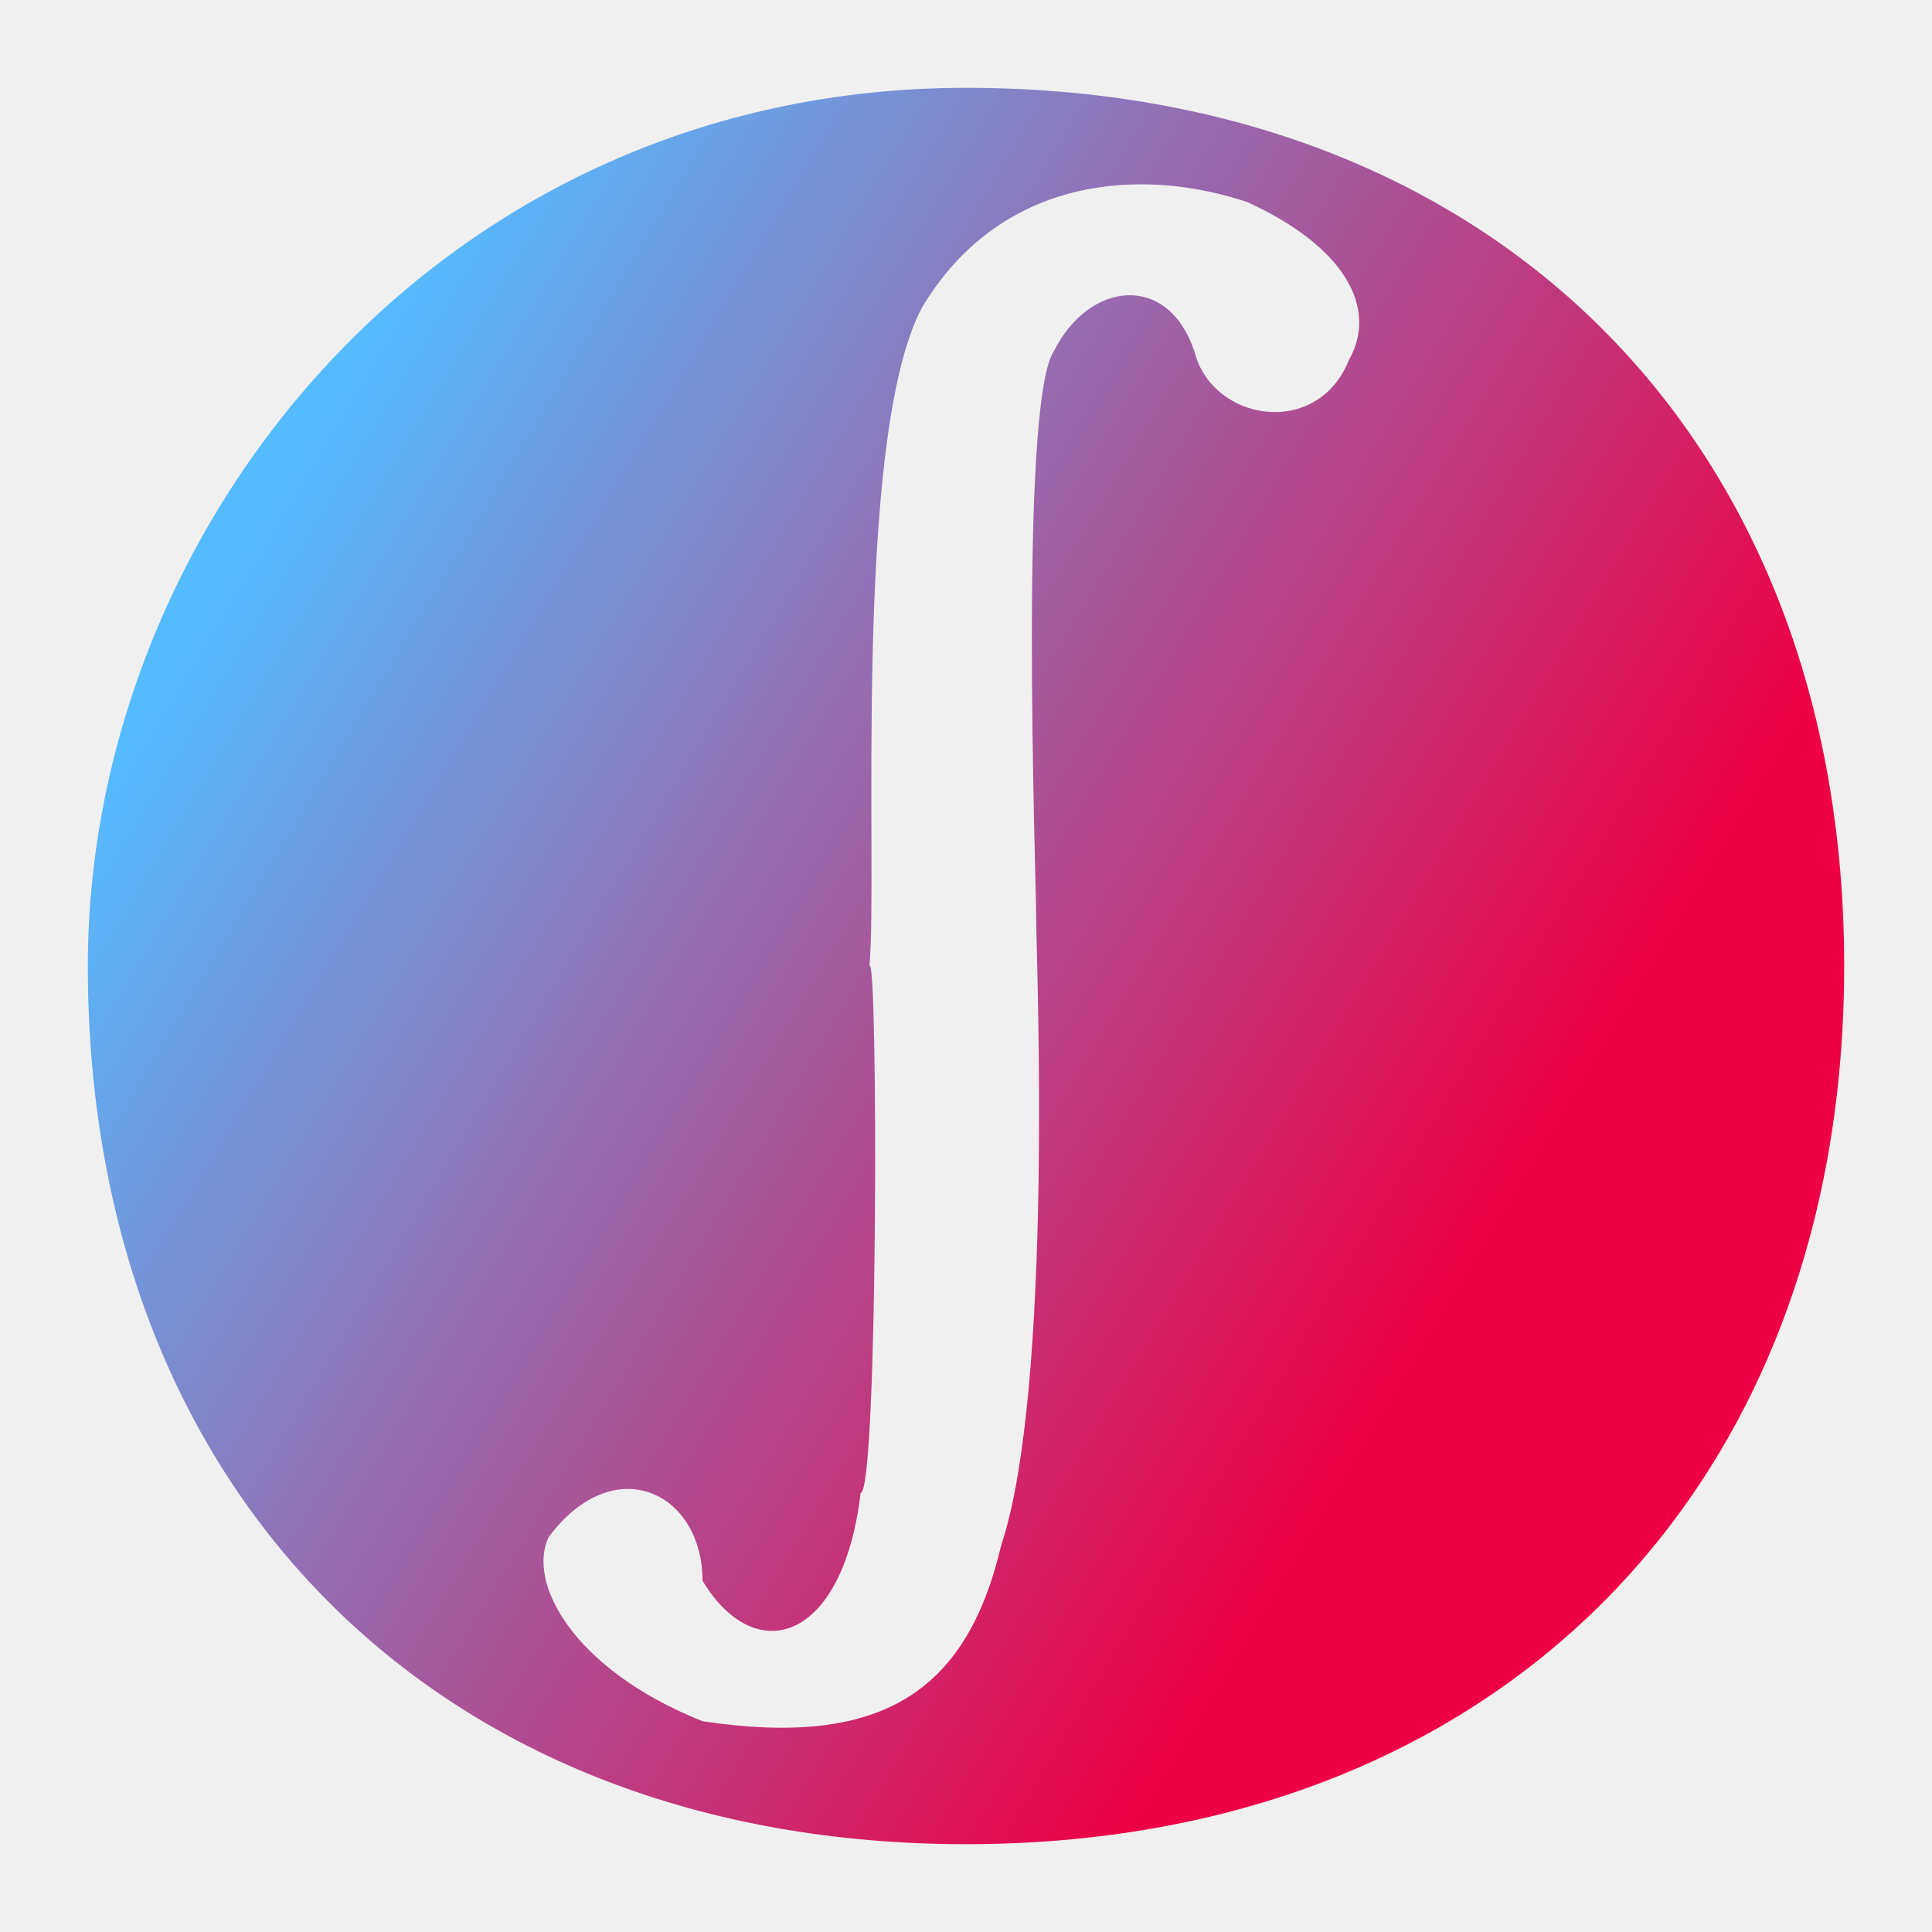
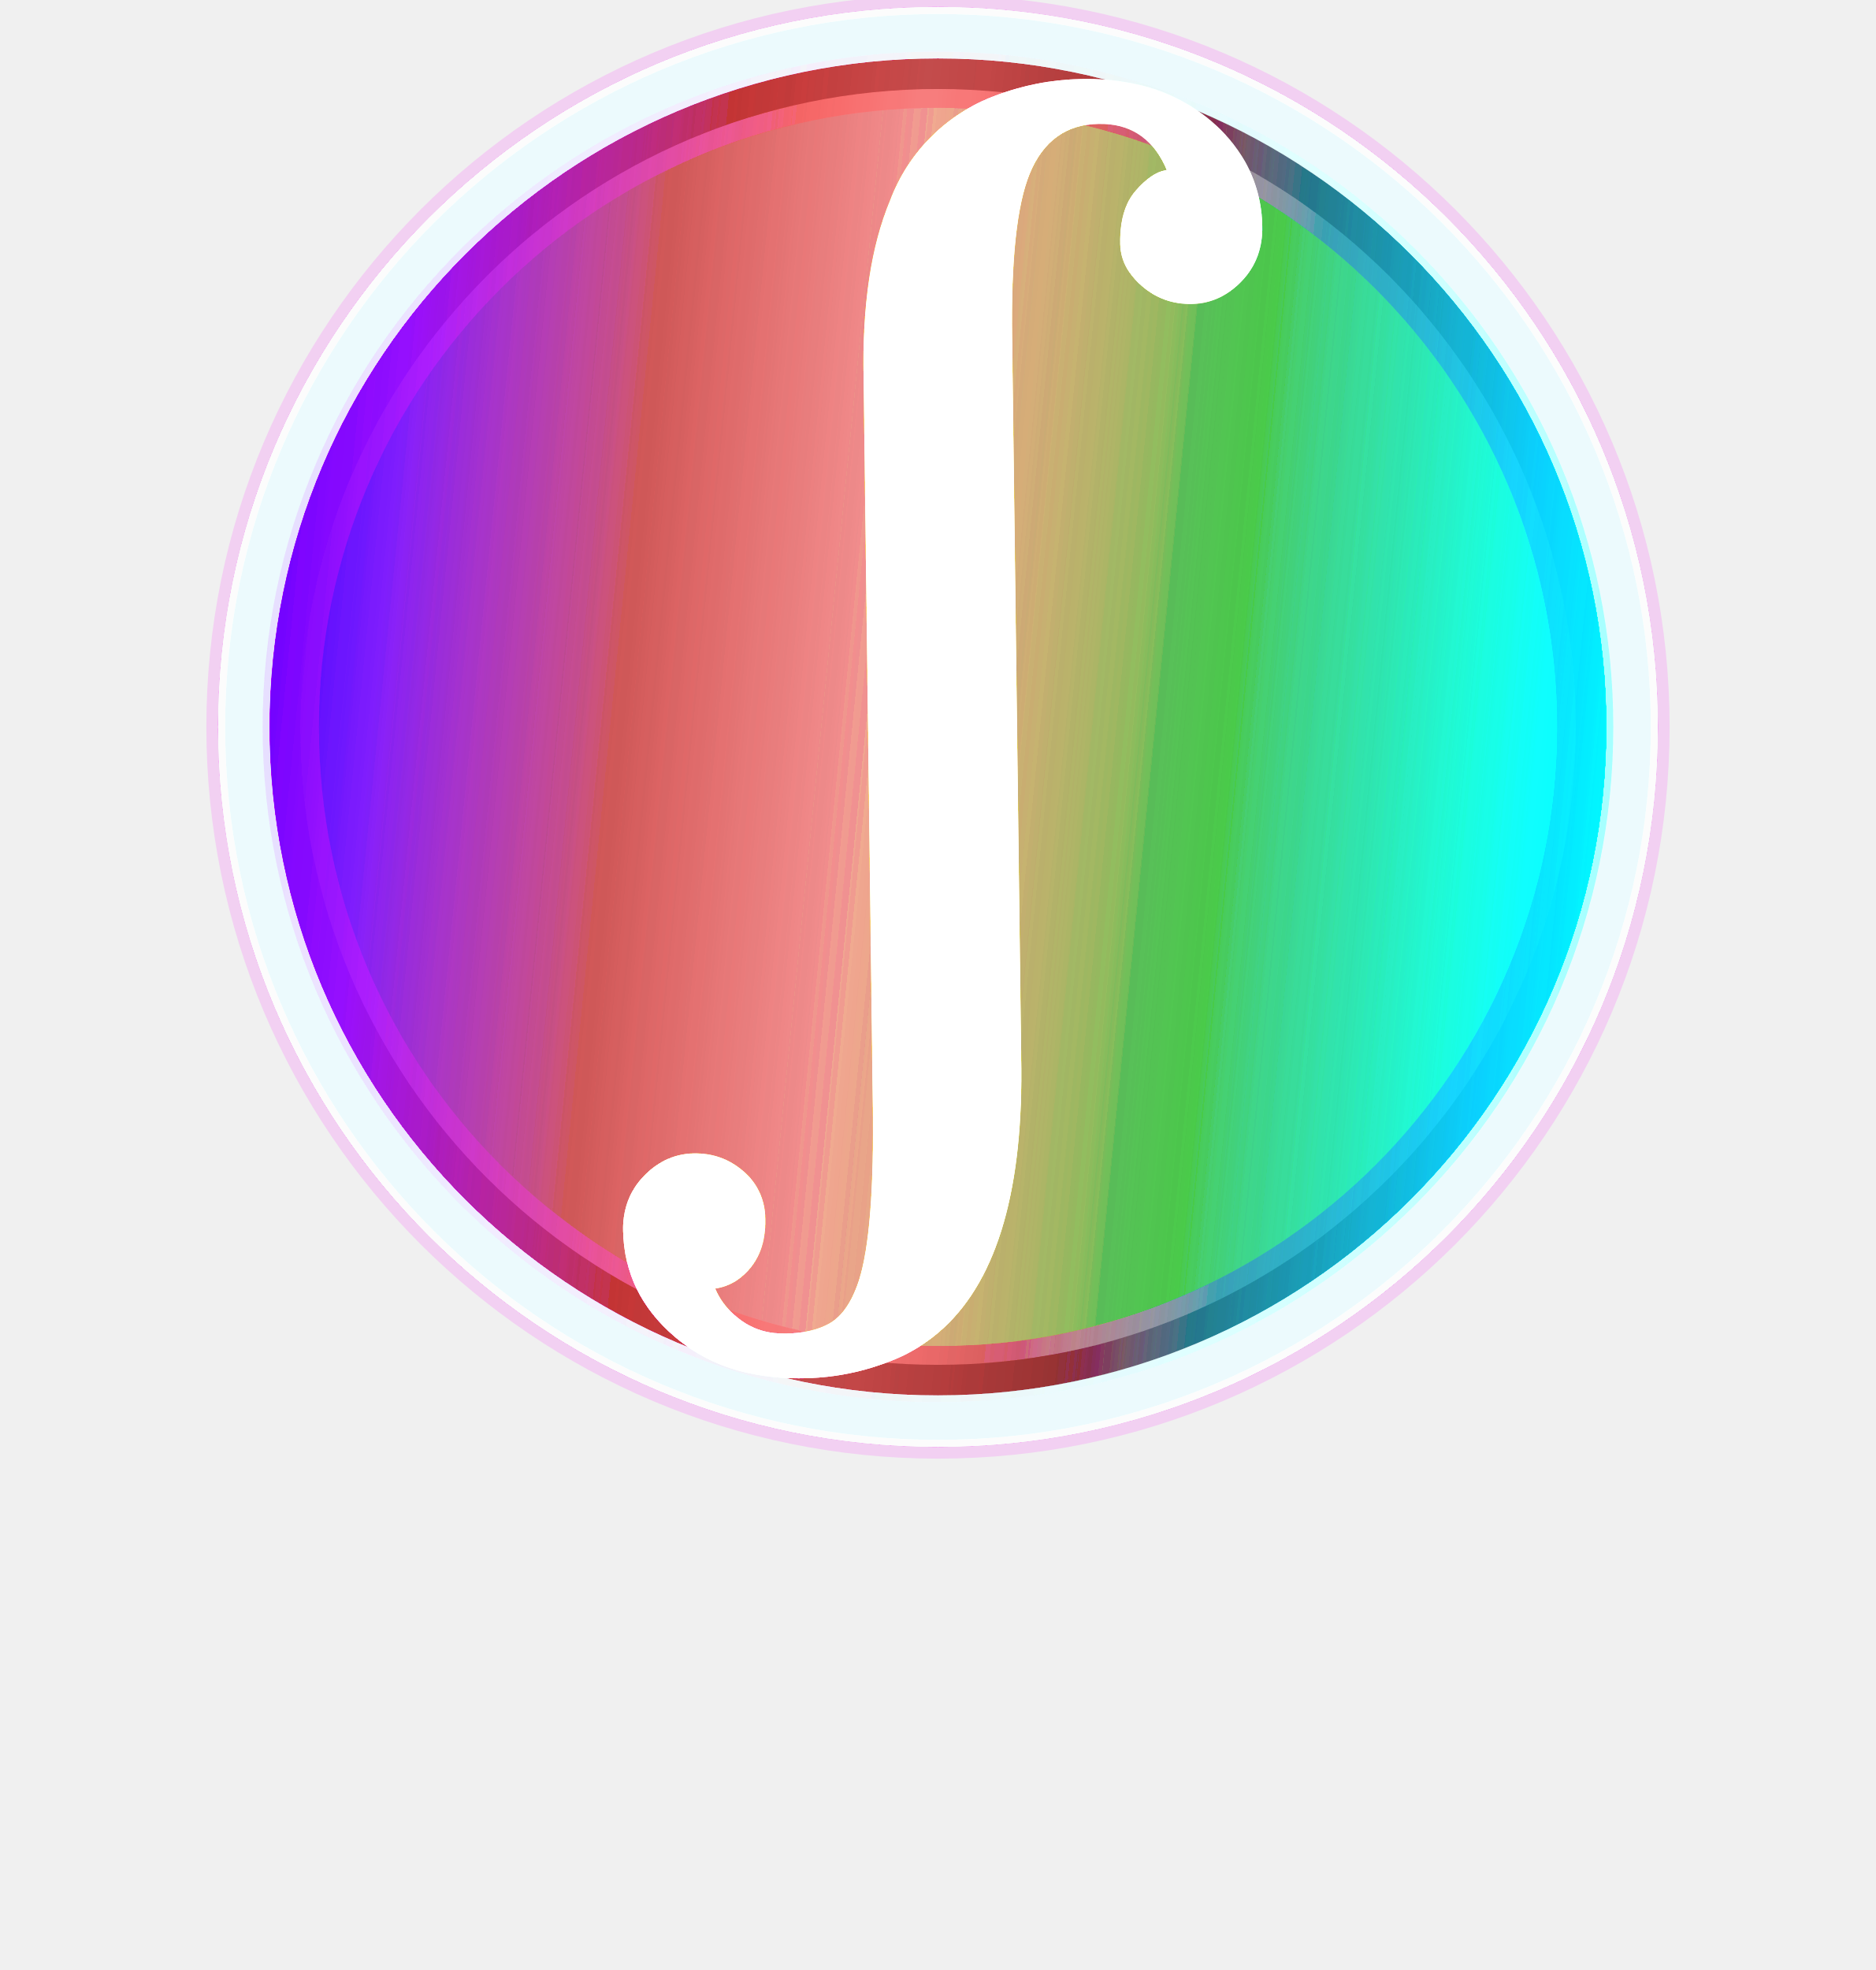
- <svg xmlns="http://www.w3.org/2000/svg" viewBox="-1 -1 22 22">
+ <svg xmlns="http://www.w3.org/2000/svg" viewBox="0 0 200 210">
+   <style>
+ 		#bg-circle {
+ 			stroke: #3336;
+ 			stroke-width:8;
+ 			fill: #ddd2;
+ 		}
+ 		#edge-circle {
+ 			stroke: #effc;
+ 			stroke-width:5.5;
+ 			fill: none;
+ 		}
+ 		#higlight-circle {
+ 			fill: url(#highlight);
+ 			stroke: #f0f2;
+ 			stroke-width:12;
+ 			opacity: 1;
+ 			transform-origin: center 36.9%;
+ 		}
+ 		#integral {
+ 			fill: #fff;
+ 		}
+ 		svg {
+ 			filter: saturate(1.5) contrast(1.5);
+ 		}
+ 	</style>
  <defs>
-     <linearGradient id="gradient" x1="0" x2="1" y1="0.4" y2="1">
-       <stop class="stop1" offset="0%" />
-       <stop class="stop2" offset="70%" />
+     <linearGradient id="highlight" x1="0%" y1="40%" x2="100%" y2="50%">
+       <stop offset="0%" style="stop-color:rgb(110,50,255);stop-opacity:1" />
+       <stop offset="45%" style="stop-color:rgb(200,100,0);stop-opacity:0.3" />
+       <stop offset="100%" style="stop-color:rgb(0,255,255);stop-opacity:1" />
    </linearGradient>
  </defs>
-   <style>
- 		.stop1 { stop-color: #5BF; }
- 		.stop2 { stop-color: #E04; }
- 		@media (prefers-color-scheme: dark)  {
- 			.stop1 { stop-color: #0FF; }
- 			.stop2 { stop-color: #F0C; }
- 		}
- 	</style>
-   <path d="   M 7 18.6   C 5.5 18 5 17 5.25 16.5   C 6 15.5 7 16 7 17   C 7.6 18 8.6 17.7 8.8 16   C 9 16 9 9.8 8.9 10   C 9 9 8.7 4 9.5 2.5   C 10.4 1 12 0.9 13.2 1.3   C 14.3 1.8 14.7 2.5 14.36 3.1   C 14 4 12.8 3.8 12.6 3   C 12.3 2.1 11.4 2.2 11 3   C 10.6 3.6 10.8 9 10.8 9.5   C 10.8 9.9 11 14.8 10.4 16.6   C 10 18.3 9 18.9 7 18.6   M 0 10   C 0 16 4 20 10 20   C 16 20 20 16 20 10   C 20 4 16 0 10 0   C 4 0 0 5 0 10   Z  " fill="url(#gradient)" stroke-opacity="0" stroke-width="0" />
+   <g class="layer" display="inline">
+     <circle id="bg-circle" cx="50%" cy="36.9%" r="72" />
+     <circle id="higlight-circle" cx="50%" cy="36.9%" r="72" />
+     <path id="integral" d="m107.927,36.945l0.95,75.705q0.431,20.9 -8.289,28.939a17.791,17.791 0 0 1 -5.626,3.504a26.008,26.008 0 0 1 -9.054,1.834a25.655,25.655 0 0 1 -5.996,-0.537a17.938,17.938 0 0 1 -7.976,-3.873q-5.373,-4.588 -5.511,-11.297a8.567,8.567 0 0 1 0.464,-3.061a7.699,7.699 0 0 1 1.735,-2.781a8.184,8.184 0 0 1 2.217,-1.671a7.128,7.128 0 0 1 3.102,-0.758q3.05,-0.063 5.317,1.904a6.547,6.547 0 0 1 2.316,4.693a8.415,8.415 0 0 1 0.017,0.385a9.996,9.996 0 0 1 -0.178,2.174q-0.332,1.654 -1.273,2.882a6.449,6.449 0 0 1 -0.03,0.039a6.497,6.497 0 0 1 -1.617,1.502a5.697,5.697 0 0 1 -2.24,0.835a7.638,7.638 0 0 0 1.95,2.722a9.667,9.667 0 0 0 0.866,0.699a7.275,7.275 0 0 0 3.5,1.312a9.529,9.529 0 0 0 1.258,0.055q2.775,-0.057 4.585,-1.071q1.394,-0.781 2.367,-2.676a12.147,12.147 0 0 0 0.543,-1.228q1.817,-4.685 1.741,-18.002a214.862,214.862 0 0 0 -0.043,-3.207l-0.951,-75.704q-0.239,-11.585 2.832,-18.917a19.043,19.043 0 0 1 11.193,-11.15a26.899,26.899 0 0 1 9.055,-1.773a24.951,24.951 0 0 1 6.151,0.589a18.024,18.024 0 0 1 7.731,3.823a16.273,16.273 0 0 1 3.72,4.42a14.413,14.413 0 0 1 1.821,6.877a8.567,8.567 0 0 1 -0.464,3.061a7.699,7.699 0 0 1 -1.735,2.781a8.184,8.184 0 0 1 -2.217,1.671a7.128,7.128 0 0 1 -3.102,0.758q-3.049,0.063 -5.317,-1.904a7.786,7.786 0 0 1 -1.332,-1.466a5.406,5.406 0 0 1 -0.987,-3.001a12.543,12.543 0 0 1 0.128,-2.156q0.181,-1.178 0.609,-2.118a5.898,5.898 0 0 1 0.915,-1.434q1.655,-1.905 3.177,-2.183a2.983,2.983 0 0 1 0.134,-0.021q-1.989,-4.718 -6.659,-4.909a9.94,9.94 0 0 0 -0.612,-0.006q-5.154,0.106 -7.305,5.276q-2.08,4.998 -1.892,17.592a151.928,151.928 0 0 0 0.016,0.874z" />
+     <circle id="edge-circle" cx="50%" cy="36.9%" r="74" />
+   </g>
</svg>
